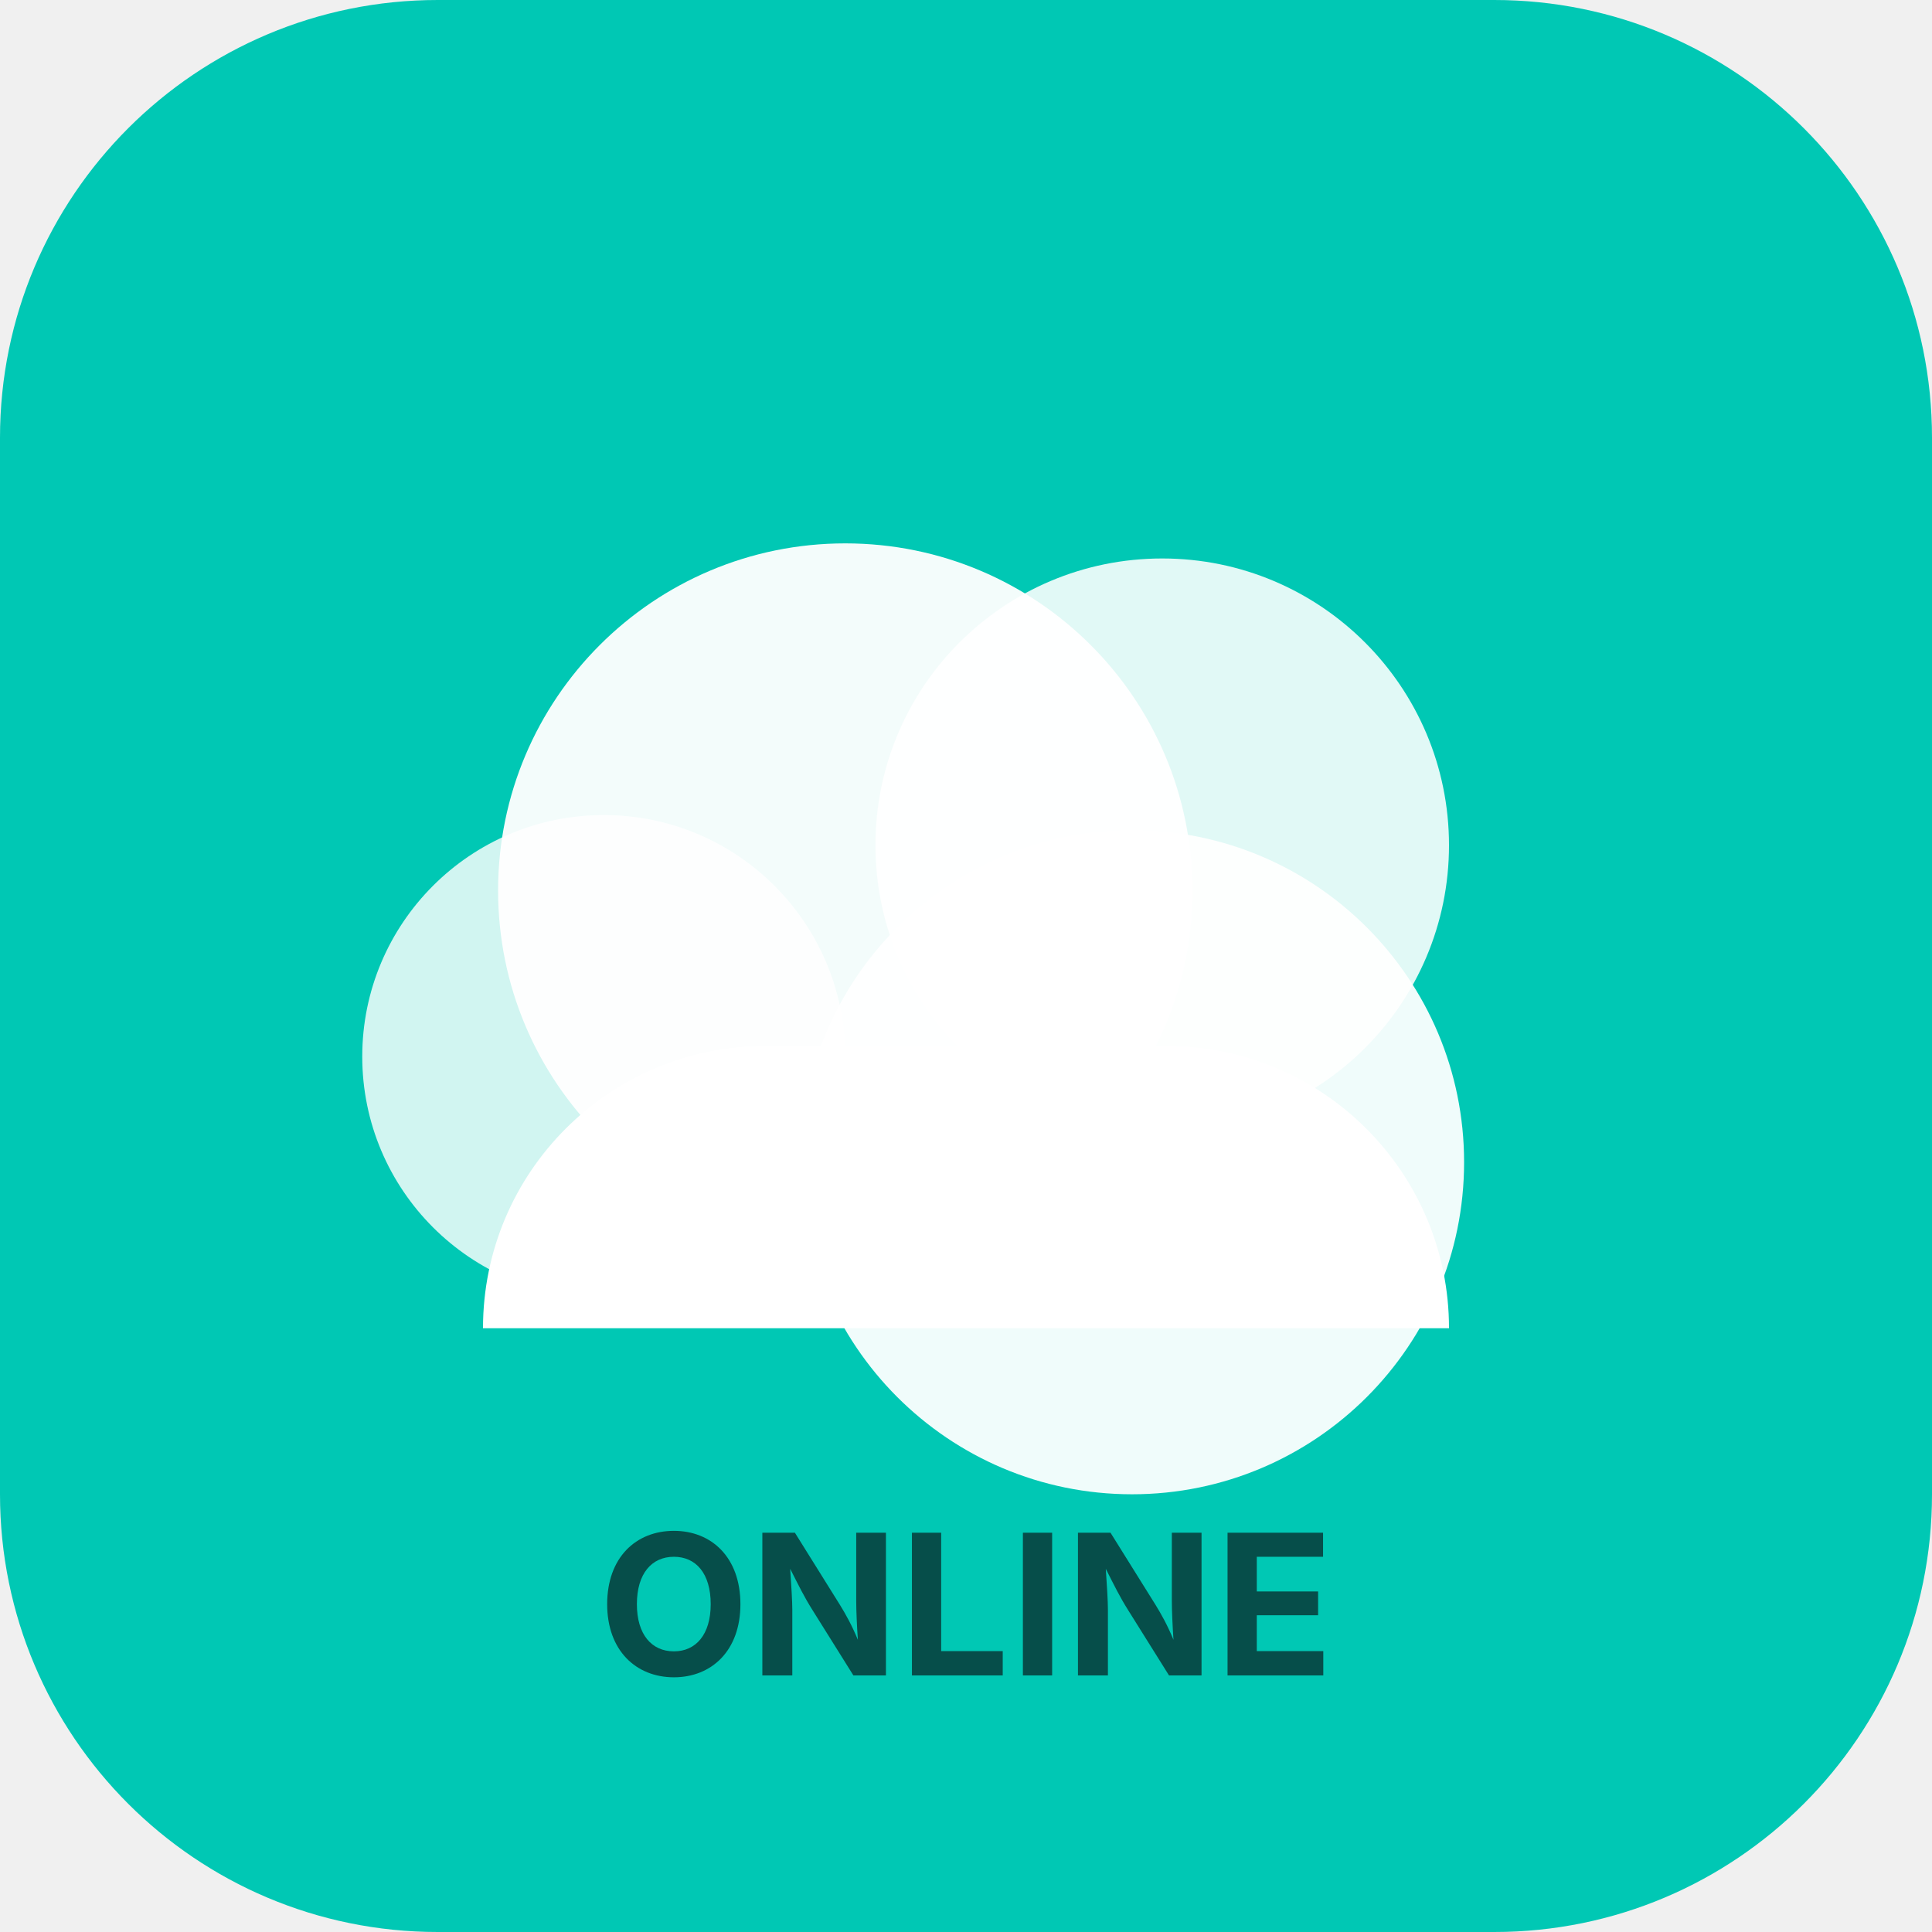
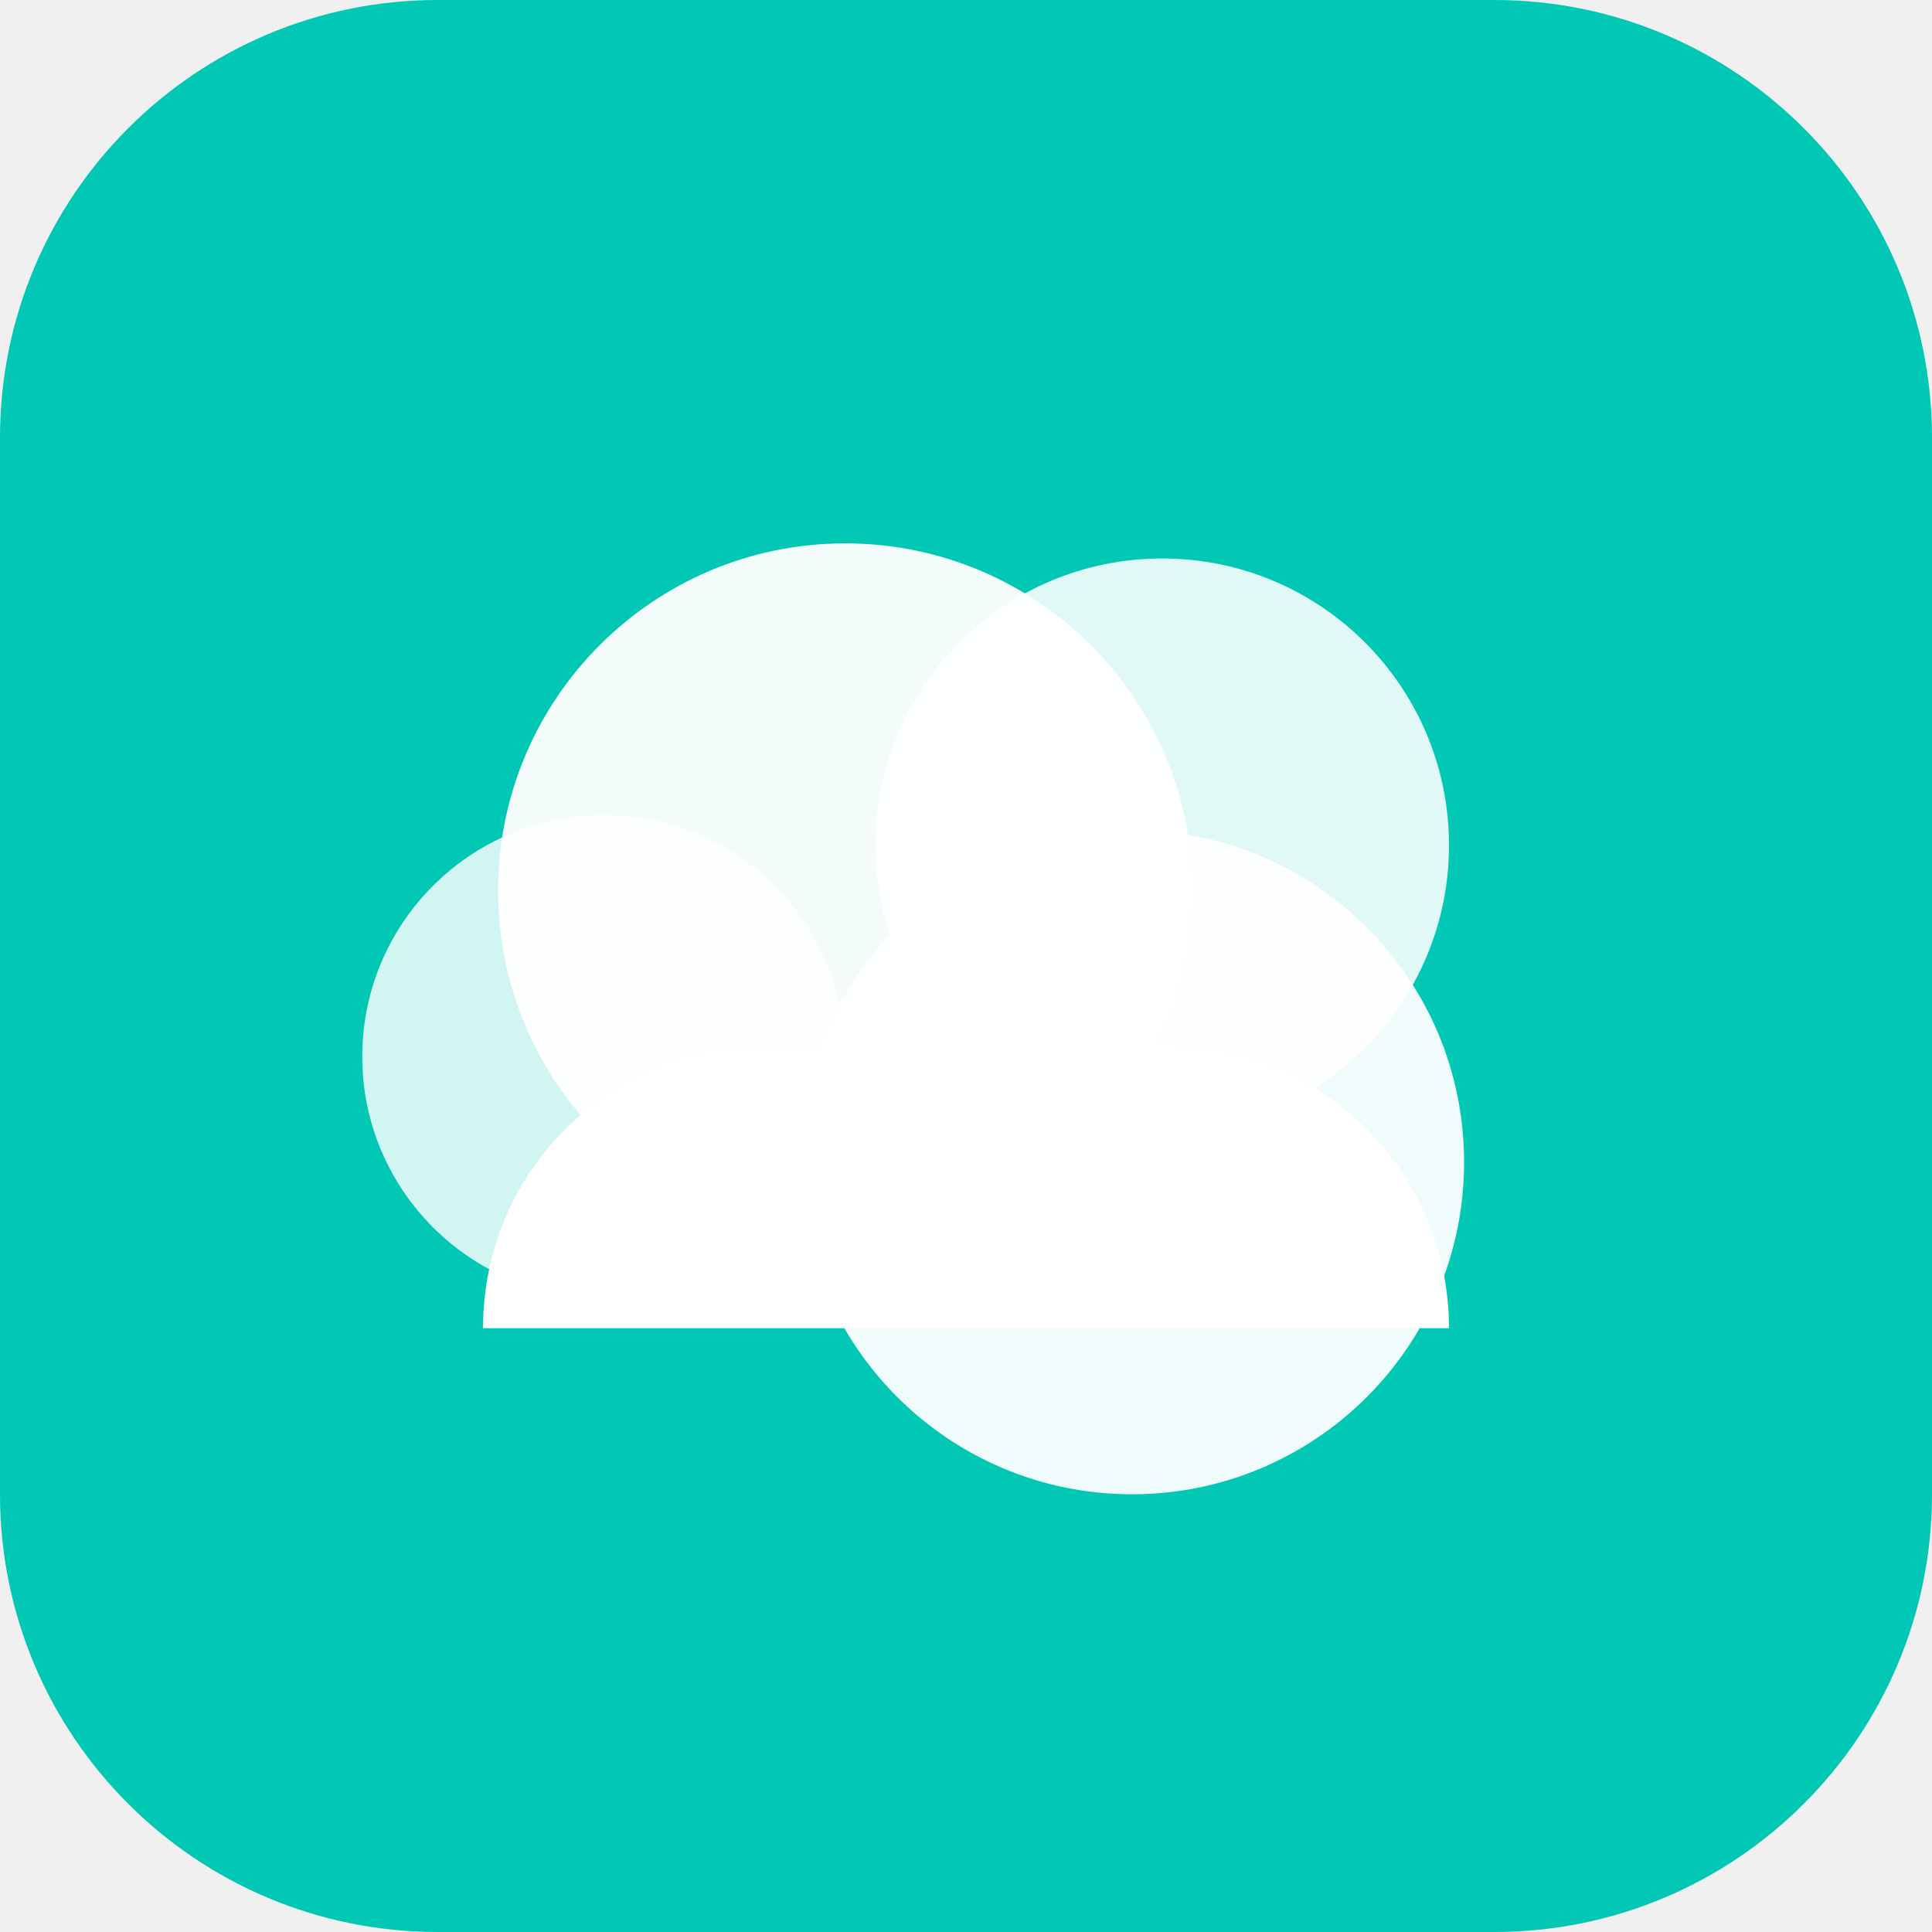
<svg xmlns="http://www.w3.org/2000/svg" width="512" height="512" viewBox="0 0 128 128" fill="none">
  <rect width="128" height="128" rx="29" fill="#00c8b4" />
  <circle cx="56" cy="59" r="23" fill="#ffffff" fill-opacity=".95" />
  <circle cx="77" cy="56" r="19" fill="#ffffff" fill-opacity=".88" />
  <circle cx="40" cy="70" r="16" fill="#ffffff" fill-opacity=".82" />
  <circle cx="75" cy="77" r="22" fill="#ffffff" fill-opacity=".94" />
  <path d="M32 88h64a18.7 18.7 0 0 0-18.7-18.7H50.7A18.7 18.7 0 0 0 32 88Z" fill="#ffffff" />
-   <text x="64" y="111" text-anchor="middle" font-family="Inter, Arial, sans-serif" font-size="13" font-weight="700" fill="#064e4a">ONLINE</text>
</svg>
